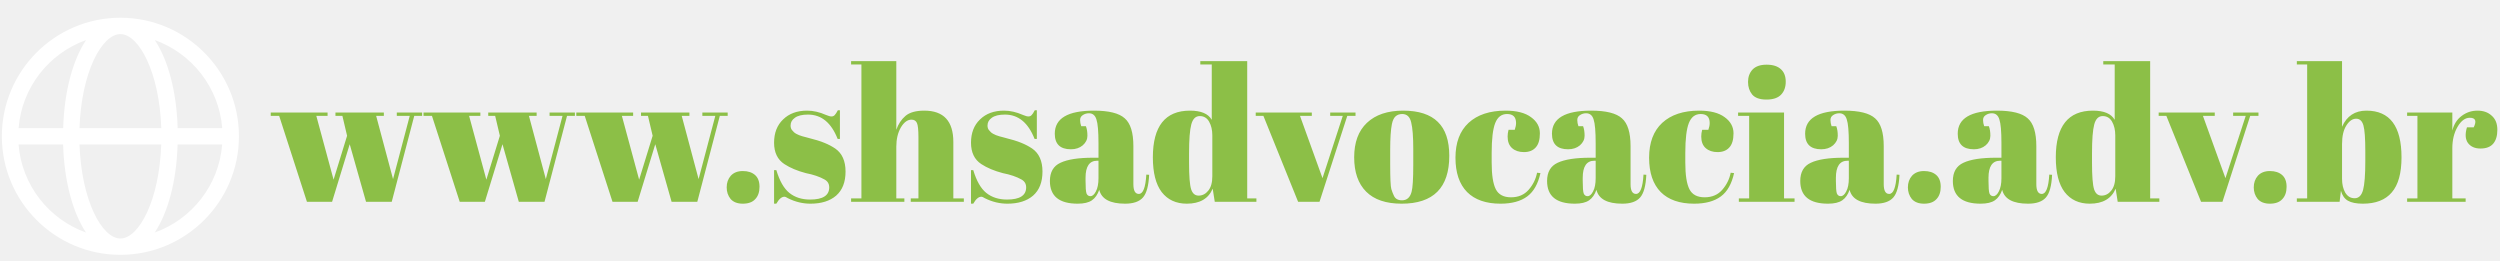
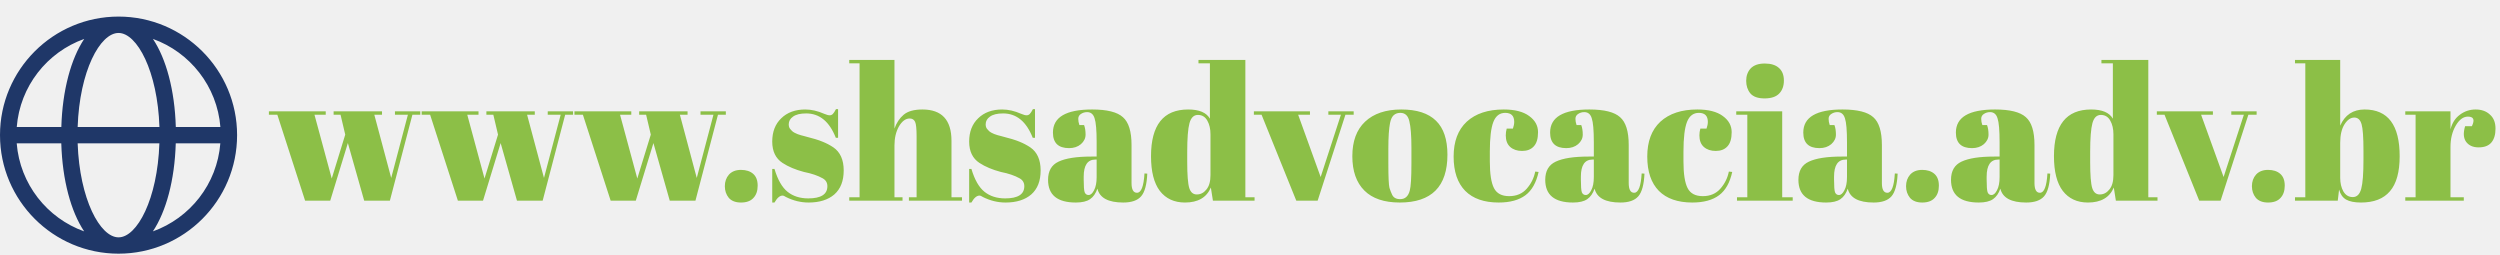
- <svg xmlns="http://www.w3.org/2000/svg" width="461" height="48" viewBox="0 0 461 48" fill="none">
-   <path d="M61.858 21.37V20.747H70.782V21.37H69.364L72.477 33.027L75.556 21.37H73.169V20.747H77.839V21.37H76.386L72.235 37.213H67.496L64.487 26.593L61.235 37.213H56.6L51.48 21.37H49.924V20.747H60.405V21.37H58.329L61.512 33.131L64.002 25.037L63.138 21.37H61.858ZM90.031 21.37V20.747H98.955V21.37H97.537L100.65 33.027L103.729 21.37H101.342V20.747H106.012V21.37H104.559L100.408 37.213H95.669L92.659 26.593L89.408 37.213H84.773L79.653 21.37H78.097V20.747H88.578V21.37H86.502L89.685 33.131L92.175 25.037L91.31 21.37H90.031ZM118.203 21.37V20.747H127.128V21.37H125.71L128.823 33.027L131.901 21.37H129.515V20.747H134.184V21.37H132.732L128.581 37.213H123.842L120.832 26.593L117.581 37.213H112.945L107.826 21.37H106.269V20.747H116.75V21.37H114.675L117.857 33.131L120.348 25.037L119.483 21.37H118.203ZM136.975 37.559C135.983 37.559 135.234 37.27 134.726 36.694C134.242 36.094 134 35.379 134 34.549C134 33.696 134.254 32.981 134.761 32.404C135.291 31.828 136.029 31.54 136.975 31.54C137.92 31.54 138.67 31.782 139.223 32.266C139.777 32.75 140.054 33.477 140.054 34.445C140.054 35.414 139.788 36.175 139.258 36.728C138.751 37.282 137.99 37.559 136.975 37.559ZM142.739 37.559V31.367H143.155C143.754 33.373 144.561 34.78 145.576 35.587C146.591 36.394 147.859 36.798 149.381 36.798C151.733 36.798 152.909 36.048 152.909 34.549C152.909 33.903 152.621 33.419 152.044 33.096C151.145 32.589 149.992 32.197 148.585 31.92C147.017 31.505 145.703 30.952 144.642 30.26C143.374 29.43 142.739 28.115 142.739 26.316C142.739 24.518 143.293 23.088 144.4 22.027C145.507 20.943 146.983 20.401 148.828 20.401C149.957 20.401 151.122 20.667 152.321 21.197C152.759 21.381 153.094 21.474 153.324 21.474C153.555 21.474 153.751 21.393 153.912 21.232C154.074 21.07 154.27 20.77 154.5 20.332H154.881V25.625H154.466C153.29 22.627 151.468 21.128 149 21.128C147.917 21.128 147.109 21.324 146.579 21.716C146.049 22.085 145.783 22.558 145.783 23.134C145.783 23.48 145.864 23.757 146.026 23.964C146.187 24.149 146.314 24.287 146.406 24.379C146.498 24.472 146.648 24.575 146.856 24.691C147.063 24.783 147.236 24.864 147.375 24.933C147.513 24.979 147.721 25.048 147.997 25.14C148.297 25.233 148.516 25.29 148.655 25.313C150.223 25.705 151.353 26.051 152.044 26.351C152.736 26.628 153.394 26.974 154.016 27.389C155.285 28.265 155.919 29.683 155.919 31.643C155.919 33.581 155.342 35.056 154.189 36.071C153.036 37.063 151.456 37.559 149.45 37.559C148.02 37.559 146.637 37.224 145.299 36.555C145.022 36.371 144.803 36.279 144.642 36.279C144.135 36.279 143.639 36.705 143.155 37.559H142.739ZM156.942 11.269H165.279V23.93C165.648 22.869 166.213 22.016 166.974 21.37C167.735 20.724 168.888 20.401 170.433 20.401C174.007 20.401 175.795 22.327 175.795 26.178V36.59H177.732V37.213H167.942V36.59H169.361V25.348C169.361 23.964 169.268 23.076 169.084 22.684C168.899 22.269 168.565 22.062 168.081 22.062C167.343 22.062 166.686 22.546 166.109 23.515C165.556 24.483 165.279 25.659 165.279 27.043V36.59H166.766V37.213H156.942V36.59H158.845V11.892H156.942V11.269ZM179.053 37.559V31.367H179.468C180.068 33.373 180.875 34.78 181.89 35.587C182.905 36.394 184.173 36.798 185.695 36.798C188.047 36.798 189.223 36.048 189.223 34.549C189.223 33.903 188.935 33.419 188.358 33.096C187.459 32.589 186.306 32.197 184.899 31.92C183.331 31.505 182.017 30.952 180.956 30.26C179.688 29.43 179.053 28.115 179.053 26.316C179.053 24.518 179.607 23.088 180.714 22.027C181.821 20.943 183.297 20.401 185.141 20.401C186.271 20.401 187.436 20.667 188.635 21.197C189.073 21.381 189.408 21.474 189.638 21.474C189.869 21.474 190.065 21.393 190.226 21.232C190.388 21.07 190.584 20.77 190.814 20.332H191.195V25.625H190.78C189.604 22.627 187.782 21.128 185.314 21.128C184.231 21.128 183.423 21.324 182.893 21.716C182.363 22.085 182.097 22.558 182.097 23.134C182.097 23.48 182.178 23.757 182.34 23.964C182.501 24.149 182.628 24.287 182.72 24.379C182.812 24.472 182.962 24.575 183.17 24.691C183.377 24.783 183.55 24.864 183.689 24.933C183.827 24.979 184.034 25.048 184.311 25.14C184.611 25.233 184.83 25.29 184.968 25.313C186.537 25.705 187.667 26.051 188.358 26.351C189.05 26.628 189.707 26.974 190.33 27.389C191.598 28.265 192.233 29.683 192.233 31.643C192.233 33.581 191.656 35.056 190.503 36.071C189.35 37.063 187.77 37.559 185.764 37.559C184.334 37.559 182.951 37.224 181.613 36.555C181.336 36.371 181.117 36.279 180.956 36.279C180.449 36.279 179.953 36.705 179.468 37.559H179.053ZM201.558 29.084H202.561V26.42C202.561 24.23 202.434 22.765 202.181 22.027C201.95 21.266 201.489 20.886 200.797 20.886C200.382 20.886 200.002 21.001 199.656 21.232C199.333 21.439 199.171 21.739 199.171 22.131C199.171 22.5 199.241 22.88 199.379 23.272H200.244C200.428 23.757 200.52 24.345 200.52 25.037C200.52 25.705 200.232 26.293 199.656 26.801C199.079 27.285 198.353 27.527 197.476 27.527C195.493 27.527 194.502 26.57 194.502 24.656C194.502 21.82 196.911 20.401 201.731 20.401C204.475 20.401 206.366 20.874 207.404 21.82C208.465 22.742 208.995 24.448 208.995 26.939V33.961C208.995 35.16 209.33 35.76 209.998 35.76C210.782 35.76 211.244 34.572 211.382 32.197L211.901 32.231C211.809 34.261 211.428 35.656 210.759 36.417C210.091 37.178 208.995 37.559 207.473 37.559C204.706 37.559 203.115 36.705 202.7 34.999C202.4 35.875 201.95 36.521 201.351 36.936C200.751 37.351 199.875 37.559 198.722 37.559C195.309 37.559 193.602 36.163 193.602 33.373C193.602 31.736 194.248 30.617 195.539 30.018C196.854 29.395 198.86 29.084 201.558 29.084ZM200.174 33.338C200.174 34.538 200.232 35.31 200.347 35.656C200.486 36.002 200.728 36.175 201.074 36.175C201.443 36.175 201.777 35.887 202.077 35.31C202.4 34.711 202.561 33.892 202.561 32.854V29.637H202.319C200.889 29.637 200.174 30.686 200.174 32.785V33.338ZM219.263 30.052C219.263 32.474 219.39 34.088 219.643 34.895C219.897 35.679 220.358 36.071 221.027 36.071C221.719 36.071 222.307 35.771 222.791 35.172C223.298 34.572 223.552 33.684 223.552 32.508V24.967C223.552 23.976 223.356 23.134 222.964 22.442C222.572 21.75 221.996 21.404 221.235 21.404C220.474 21.404 219.955 21.912 219.678 22.927C219.401 23.941 219.263 25.717 219.263 28.254V30.052ZM224.002 37.213L223.621 34.791C222.837 36.636 221.246 37.559 218.848 37.559C216.865 37.559 215.319 36.844 214.213 35.414C213.129 33.984 212.587 31.851 212.587 29.015C212.587 23.272 214.87 20.401 219.436 20.401C221.465 20.401 222.803 20.966 223.448 22.096V11.892H221.338V11.269H229.986V36.59H231.681V37.213H224.002ZM231.555 21.37V20.747H241.898V21.37H239.719L243.87 32.854L247.605 21.37H245.288V20.747H249.958V21.37H248.436L243.316 37.213H239.373L232.973 21.37H231.555ZM260.606 30.398V27.458C260.606 25.221 260.479 23.595 260.225 22.581C259.995 21.543 259.441 21.024 258.565 21.024C258.058 21.024 257.643 21.174 257.32 21.474C257.02 21.75 256.801 22.223 256.663 22.892C256.455 23.93 256.351 25.509 256.351 27.631V30.329C256.351 32.843 256.42 34.353 256.559 34.861C256.72 35.368 256.882 35.783 257.043 36.106C257.297 36.659 257.793 36.936 258.53 36.936C259.43 36.936 260.018 36.417 260.295 35.379C260.502 34.641 260.606 32.981 260.606 30.398ZM258.461 37.559C255.579 37.559 253.399 36.821 251.924 35.345C250.448 33.869 249.71 31.759 249.71 29.015C249.71 26.247 250.494 24.126 252.062 22.65C253.653 21.151 255.878 20.401 258.738 20.401C261.598 20.401 263.731 21.093 265.137 22.477C266.544 23.837 267.247 25.924 267.247 28.738C267.247 34.618 264.319 37.559 258.461 37.559ZM277.9 21.024C276.886 21.024 276.159 21.578 275.721 22.684C275.283 23.791 275.064 25.625 275.064 28.184V29.983C275.064 32.266 275.318 33.903 275.825 34.895C276.332 35.887 277.266 36.383 278.627 36.383C279.987 36.383 281.071 35.921 281.878 34.999C282.686 34.076 283.204 33.027 283.435 31.851L284.058 31.92C283.619 33.903 282.812 35.333 281.636 36.209C280.437 37.109 278.788 37.559 276.69 37.559C274.015 37.559 271.962 36.844 270.533 35.414C269.103 33.961 268.388 31.851 268.388 29.084C268.388 26.293 269.195 24.149 270.809 22.65C272.447 21.151 274.718 20.401 277.624 20.401C279.676 20.401 281.244 20.805 282.328 21.612C283.412 22.396 283.954 23.388 283.954 24.587C283.954 25.786 283.689 26.662 283.158 27.216C282.651 27.769 281.936 28.046 281.014 28.046C280.114 28.046 279.388 27.804 278.834 27.32C278.281 26.835 278.004 26.12 278.004 25.175C278.004 24.76 278.062 24.345 278.177 23.93H279.319C279.48 23.468 279.561 23.053 279.561 22.684C279.561 21.578 279.007 21.024 277.9 21.024ZM293.238 29.084H294.241V26.42C294.241 24.23 294.114 22.765 293.861 22.027C293.63 21.266 293.169 20.886 292.477 20.886C292.062 20.886 291.681 21.001 291.336 21.232C291.013 21.439 290.851 21.739 290.851 22.131C290.851 22.5 290.92 22.88 291.059 23.272H291.924C292.108 23.757 292.2 24.345 292.2 25.037C292.2 25.705 291.912 26.293 291.336 26.801C290.759 27.285 290.033 27.527 289.156 27.527C287.173 27.527 286.181 26.57 286.181 24.656C286.181 21.82 288.591 20.401 293.411 20.401C296.155 20.401 298.046 20.874 299.084 21.82C300.145 22.742 300.675 24.448 300.675 26.939V33.961C300.675 35.16 301.01 35.76 301.678 35.76C302.462 35.76 302.924 34.572 303.062 32.197L303.581 32.231C303.489 34.261 303.108 35.656 302.439 36.417C301.771 37.178 300.675 37.559 299.153 37.559C296.386 37.559 294.795 36.705 294.38 34.999C294.08 35.875 293.63 36.521 293.03 36.936C292.431 37.351 291.555 37.559 290.402 37.559C286.989 37.559 285.282 36.163 285.282 33.373C285.282 31.736 285.928 30.617 287.219 30.018C288.534 29.395 290.54 29.084 293.238 29.084ZM291.854 33.338C291.854 34.538 291.912 35.31 292.027 35.656C292.166 36.002 292.408 36.175 292.754 36.175C293.123 36.175 293.457 35.887 293.757 35.31C294.08 34.711 294.241 33.892 294.241 32.854V29.637H293.999C292.569 29.637 291.854 30.686 291.854 32.785V33.338ZM313.606 21.024C312.592 21.024 311.865 21.578 311.427 22.684C310.989 23.791 310.77 25.625 310.77 28.184V29.983C310.77 32.266 311.023 33.903 311.531 34.895C312.038 35.887 312.972 36.383 314.333 36.383C315.693 36.383 316.777 35.921 317.584 34.999C318.391 34.076 318.91 33.027 319.141 31.851L319.763 31.92C319.325 33.903 318.518 35.333 317.342 36.209C316.143 37.109 314.494 37.559 312.396 37.559C309.721 37.559 307.668 36.844 306.238 35.414C304.809 33.961 304.094 31.851 304.094 29.084C304.094 26.293 304.901 24.149 306.515 22.65C308.152 21.151 310.424 20.401 313.33 20.401C315.382 20.401 316.95 20.805 318.034 21.612C319.118 22.396 319.66 23.388 319.66 24.587C319.66 25.786 319.394 26.662 318.864 27.216C318.357 27.769 317.642 28.046 316.719 28.046C315.82 28.046 315.094 27.804 314.54 27.32C313.987 26.835 313.71 26.12 313.71 25.175C313.71 24.76 313.768 24.345 313.883 23.93H315.024C315.186 23.468 315.267 23.053 315.267 22.684C315.267 21.578 314.713 21.024 313.606 21.024ZM325.727 18.36C324.505 18.36 323.628 18.049 323.098 17.427C322.591 16.804 322.337 16.031 322.337 15.109C322.337 14.187 322.614 13.425 323.167 12.826C323.744 12.226 324.608 11.927 325.762 11.927C326.915 11.927 327.791 12.203 328.39 12.757C328.99 13.287 329.29 14.06 329.29 15.074C329.29 16.066 329.002 16.861 328.425 17.461C327.849 18.061 326.949 18.36 325.727 18.36ZM320.504 20.747H328.978V36.59H330.916V37.213H320.642V36.59H322.545V21.37H320.504V20.747ZM339.923 29.084H340.926V26.42C340.926 24.23 340.799 22.765 340.545 22.027C340.315 21.266 339.853 20.886 339.162 20.886C338.746 20.886 338.366 21.001 338.02 21.232C337.697 21.439 337.536 21.739 337.536 22.131C337.536 22.5 337.605 22.88 337.743 23.272H338.608C338.793 23.757 338.885 24.345 338.885 25.037C338.885 25.705 338.597 26.293 338.02 26.801C337.443 27.285 336.717 27.527 335.841 27.527C333.858 27.527 332.866 26.57 332.866 24.656C332.866 21.82 335.276 20.401 340.095 20.401C342.84 20.401 344.731 20.874 345.768 21.82C346.829 22.742 347.36 24.448 347.36 26.939V33.961C347.36 35.16 347.694 35.76 348.363 35.76C349.147 35.76 349.608 34.572 349.746 32.197L350.265 32.231C350.173 34.261 349.793 35.656 349.124 36.417C348.455 37.178 347.36 37.559 345.838 37.559C343.07 37.559 341.479 36.705 341.064 34.999C340.764 35.875 340.315 36.521 339.715 36.936C339.115 37.351 338.239 37.559 337.086 37.559C333.673 37.559 331.967 36.163 331.967 33.373C331.967 31.736 332.612 30.617 333.904 30.018C335.218 29.395 337.224 29.084 339.923 29.084ZM338.539 33.338C338.539 34.538 338.597 35.31 338.712 35.656C338.85 36.002 339.092 36.175 339.438 36.175C339.807 36.175 340.142 35.887 340.441 35.31C340.764 34.711 340.926 33.892 340.926 32.854V29.637H340.684C339.254 29.637 338.539 30.686 338.539 32.785V33.338ZM354.791 37.559C353.799 37.559 353.05 37.27 352.542 36.694C352.058 36.094 351.816 35.379 351.816 34.549C351.816 33.696 352.07 32.981 352.577 32.404C353.107 31.828 353.845 31.54 354.791 31.54C355.736 31.54 356.486 31.782 357.039 32.266C357.593 32.75 357.869 33.477 357.869 34.445C357.869 35.414 357.604 36.175 357.074 36.728C356.566 37.282 355.805 37.559 354.791 37.559ZM368.062 29.084H369.065V26.42C369.065 24.23 368.938 22.765 368.684 22.027C368.454 21.266 367.992 20.886 367.301 20.886C366.885 20.886 366.505 21.001 366.159 21.232C365.836 21.439 365.675 21.739 365.675 22.131C365.675 22.5 365.744 22.88 365.882 23.272H366.747C366.932 23.757 367.024 24.345 367.024 25.037C367.024 25.705 366.736 26.293 366.159 26.801C365.583 27.285 364.856 27.527 363.98 27.527C361.997 27.527 361.005 26.57 361.005 24.656C361.005 21.82 363.415 20.401 368.235 20.401C370.979 20.401 372.87 20.874 373.907 21.82C374.968 22.742 375.499 24.448 375.499 26.939V33.961C375.499 35.16 375.833 35.76 376.502 35.76C377.286 35.76 377.747 34.572 377.885 32.197L378.404 32.231C378.312 34.261 377.932 35.656 377.263 36.417C376.594 37.178 375.499 37.559 373.977 37.559C371.209 37.559 369.618 36.705 369.203 34.999C368.903 35.875 368.454 36.521 367.854 36.936C367.254 37.351 366.378 37.559 365.225 37.559C361.812 37.559 360.106 36.163 360.106 33.373C360.106 31.736 360.751 30.617 362.043 30.018C363.357 29.395 365.363 29.084 368.062 29.084ZM366.678 33.338C366.678 34.538 366.736 35.31 366.851 35.656C366.989 36.002 367.231 36.175 367.577 36.175C367.946 36.175 368.281 35.887 368.58 35.31C368.903 34.711 369.065 33.892 369.065 32.854V29.637H368.823C367.393 29.637 366.678 30.686 366.678 32.785V33.338ZM385.766 30.052C385.766 32.474 385.893 34.088 386.147 34.895C386.4 35.679 386.862 36.071 387.53 36.071C388.222 36.071 388.81 35.771 389.295 35.172C389.802 34.572 390.056 33.684 390.056 32.508V24.967C390.056 23.976 389.86 23.134 389.467 22.442C389.075 21.75 388.499 21.404 387.738 21.404C386.977 21.404 386.458 21.912 386.181 22.927C385.905 23.941 385.766 25.717 385.766 28.254V30.052ZM390.505 37.213L390.125 34.791C389.341 36.636 387.749 37.559 385.351 37.559C383.368 37.559 381.823 36.844 380.716 35.414C379.632 33.984 379.09 31.851 379.09 29.015C379.09 23.272 381.373 20.401 385.939 20.401C387.969 20.401 389.306 20.966 389.952 22.096V11.892H387.842V11.269H396.489V36.59H398.184V37.213H390.505ZM398.059 21.37V20.747H408.401V21.37H406.222L410.373 32.854L414.109 21.37H411.791V20.747H416.461V21.37H414.939L409.82 37.213H405.876L399.477 21.37H398.059ZM418.568 37.559C417.576 37.559 416.827 37.27 416.32 36.694C415.835 36.094 415.593 35.379 415.593 34.549C415.593 33.696 415.847 32.981 416.354 32.404C416.885 31.828 417.623 31.54 418.568 31.54C419.514 31.54 420.263 31.782 420.817 32.266C421.37 32.75 421.647 33.477 421.647 34.445C421.647 35.414 421.381 36.175 420.851 36.728C420.344 37.282 419.583 37.559 418.568 37.559ZM436.163 27.908C436.163 25.532 436.047 23.941 435.817 23.134C435.586 22.304 435.137 21.889 434.468 21.889C433.799 21.889 433.199 22.304 432.669 23.134C432.139 23.964 431.873 25.106 431.873 26.559V32.992C431.873 33.984 432.07 34.826 432.462 35.518C432.877 36.209 433.453 36.555 434.191 36.555C434.952 36.555 435.471 36.048 435.748 35.033C436.024 34.019 436.163 32.243 436.163 29.706V27.908ZM431.873 11.269V23.376C432.75 21.393 434.249 20.401 436.37 20.401C440.683 20.401 442.839 23.272 442.839 29.015C442.839 31.943 442.239 34.099 441.04 35.483C439.864 36.867 438.088 37.559 435.713 37.559C434.514 37.559 433.592 37.374 432.946 37.005C432.323 36.636 431.897 36.025 431.666 35.172L431.424 37.213H423.537V36.59H425.44V11.892H423.537V11.269H431.873ZM455.426 21.716C454.573 21.716 453.824 22.269 453.178 23.376C452.532 24.483 452.209 25.798 452.209 27.32V36.59H454.665V37.213H443.873V36.59H445.775V21.37H443.873V20.747H452.209V24.068C452.509 22.892 453.086 21.993 453.939 21.37C454.792 20.724 455.761 20.401 456.844 20.401C457.928 20.401 458.805 20.713 459.473 21.335C460.165 21.935 460.511 22.8 460.511 23.93C460.511 25.037 460.257 25.89 459.75 26.489C459.243 27.089 458.459 27.389 457.398 27.389C456.36 27.389 455.588 27.043 455.08 26.351C454.596 25.659 454.538 24.702 454.907 23.48H456.153C456.729 22.304 456.487 21.716 455.426 21.716Z" fill="#8CBF47" />
-   <path d="M22.2 3.27C10.14 3.27 0.34 13.08 0.34 25.13C0.34 37.18 10.15 46.99 22.2 46.99C34.26 46.99 44.06 37.18 44.06 25.13C44.06 13.08 34.26 3.27 22.2 3.27ZM40.98 23.63H32.76C32.56 16.81 30.97 11.03 28.54 7.39C35.36 9.83 40.38 16.12 40.98 23.63ZM22.2 43.98C18.79 43.98 15.01 36.93 14.66 26.64H29.73C29.39 36.94 25.61 43.98 22.2 43.98ZM14.66 23.63C15 13.34 18.78 6.29 22.2 6.29C25.61 6.29 29.4 13.34 29.74 23.63H14.66ZM15.87 7.39C13.44 11.03 11.85 16.81 11.65 23.63H3.43C4.02 16.12 9.03 9.83 15.87 7.39ZM3.42 26.64H11.64C11.84 33.46 13.43 39.24 15.86 42.88C9.03 40.44 4.02 34.16 3.42 26.64ZM28.53 42.88C30.96 39.24 32.55 33.46 32.75 26.64H40.97C40.38 34.16 35.36 40.44 28.53 42.88Z" fill="white" />
+ <svg xmlns="http://www.w3.org/2000/svg" width="461" height="47" viewBox="0 0 461 47" fill="none">
+   <path d="M61.518 21.157V20.535H70.442V21.157H69.024L72.137 32.815L75.216 21.157H72.829V20.535H77.499V21.157H76.046L71.895 37H67.156L64.147 26.381L60.895 37H56.26L51.14 21.157H49.584V20.535H60.065V21.157H57.989L61.172 32.918L63.662 24.824L62.797 21.157H61.518ZM89.69 21.157V20.535H98.615V21.157H97.197L100.31 32.815L103.389 21.157H101.002V20.535H105.672V21.157H104.219L100.068 37H95.329L92.319 26.381L89.068 37H84.433L79.313 21.157H77.757V20.535H88.238V21.157H86.162L89.344 32.918L91.835 24.824L90.97 21.157H89.69ZM117.863 21.157V20.535H126.788V21.157H125.37L128.483 32.815L131.561 21.157H129.175V20.535H133.844V21.157H132.392L128.241 37H123.502L120.492 26.381L117.241 37H112.605L107.486 21.157H105.929V20.535H116.41V21.157H114.335L117.517 32.918L120.008 24.824L119.143 21.157H117.863ZM136.635 37.346C135.643 37.346 134.894 37.058 134.386 36.481C133.902 35.882 133.66 35.167 133.66 34.337C133.66 33.483 133.914 32.768 134.421 32.192C134.951 31.615 135.689 31.327 136.635 31.327C137.58 31.327 138.33 31.569 138.883 32.053C139.437 32.538 139.713 33.264 139.713 34.233C139.713 35.201 139.448 35.962 138.918 36.516C138.411 37.069 137.65 37.346 136.635 37.346ZM142.399 37.346V31.154H142.815C143.414 33.16 144.221 34.567 145.236 35.374C146.251 36.181 147.519 36.585 149.041 36.585C151.393 36.585 152.569 35.835 152.569 34.337C152.569 33.691 152.281 33.206 151.704 32.884C150.805 32.376 149.652 31.984 148.245 31.708C146.677 31.293 145.363 30.739 144.302 30.047C143.034 29.217 142.399 27.902 142.399 26.104C142.399 24.305 142.953 22.875 144.06 21.814C145.167 20.731 146.643 20.189 148.487 20.189C149.617 20.189 150.782 20.454 151.981 20.984C152.419 21.169 152.754 21.261 152.984 21.261C153.215 21.261 153.411 21.18 153.572 21.019C153.734 20.858 153.93 20.558 154.16 20.119H154.541V25.412H154.126C152.95 22.414 151.128 20.915 148.66 20.915C147.577 20.915 146.769 21.111 146.239 21.503C145.709 21.872 145.443 22.345 145.443 22.921C145.443 23.267 145.524 23.544 145.686 23.752C145.847 23.936 145.974 24.075 146.066 24.167C146.158 24.259 146.308 24.363 146.516 24.478C146.723 24.57 146.896 24.651 147.035 24.72C147.173 24.766 147.381 24.835 147.657 24.928C147.957 25.02 148.176 25.078 148.315 25.101C149.883 25.493 151.013 25.839 151.704 26.138C152.396 26.415 153.053 26.761 153.676 27.176C154.944 28.052 155.579 29.471 155.579 31.431C155.579 33.368 155.002 34.844 153.849 35.858C152.696 36.85 151.116 37.346 149.11 37.346C147.68 37.346 146.297 37.011 144.959 36.343C144.682 36.158 144.463 36.066 144.302 36.066C143.795 36.066 143.299 36.493 142.815 37.346H142.399ZM156.602 11.057H164.939V23.717C165.308 22.656 165.873 21.803 166.634 21.157C167.395 20.512 168.548 20.189 170.093 20.189C173.667 20.189 175.454 22.114 175.454 25.965V36.377H177.392V37H167.602V36.377H169.021V25.135C169.021 23.752 168.928 22.864 168.744 22.472C168.559 22.057 168.225 21.849 167.741 21.849C167.003 21.849 166.345 22.333 165.769 23.302C165.216 24.27 164.939 25.447 164.939 26.83V36.377H166.426V37H156.602V36.377H158.505V11.679H156.602V11.057ZM178.713 37.346V31.154H179.128C179.728 33.16 180.535 34.567 181.55 35.374C182.564 36.181 183.833 36.585 185.355 36.585C187.707 36.585 188.883 35.835 188.883 34.337C188.883 33.691 188.595 33.206 188.018 32.884C187.119 32.376 185.966 31.984 184.559 31.708C182.991 31.293 181.677 30.739 180.616 30.047C179.348 29.217 178.713 27.902 178.713 26.104C178.713 24.305 179.267 22.875 180.374 21.814C181.481 20.731 182.957 20.189 184.801 20.189C185.931 20.189 187.096 20.454 188.295 20.984C188.733 21.169 189.068 21.261 189.298 21.261C189.529 21.261 189.725 21.18 189.886 21.019C190.048 20.858 190.244 20.558 190.474 20.119H190.855V25.412H190.44C189.264 22.414 187.442 20.915 184.974 20.915C183.89 20.915 183.083 21.111 182.553 21.503C182.023 21.872 181.757 22.345 181.757 22.921C181.757 23.267 181.838 23.544 181.999 23.752C182.161 23.936 182.288 24.075 182.38 24.167C182.472 24.259 182.622 24.363 182.83 24.478C183.037 24.57 183.21 24.651 183.349 24.72C183.487 24.766 183.694 24.835 183.971 24.928C184.271 25.02 184.49 25.078 184.628 25.101C186.197 25.493 187.327 25.839 188.018 26.138C188.71 26.415 189.367 26.761 189.99 27.176C191.258 28.052 191.893 29.471 191.893 31.431C191.893 33.368 191.316 34.844 190.163 35.858C189.01 36.85 187.43 37.346 185.424 37.346C183.994 37.346 182.611 37.011 181.273 36.343C180.996 36.158 180.777 36.066 180.616 36.066C180.109 36.066 179.613 36.493 179.128 37.346H178.713ZM201.218 28.871H202.221V26.208C202.221 24.017 202.094 22.552 201.841 21.814C201.61 21.053 201.149 20.673 200.457 20.673C200.042 20.673 199.661 20.788 199.316 21.019C198.993 21.227 198.831 21.526 198.831 21.918C198.831 22.287 198.9 22.668 199.039 23.06H199.904C200.088 23.544 200.18 24.132 200.18 24.824C200.18 25.493 199.892 26.081 199.316 26.588C198.739 27.072 198.013 27.314 197.136 27.314C195.153 27.314 194.162 26.358 194.162 24.443C194.162 21.607 196.571 20.189 201.391 20.189C204.135 20.189 206.026 20.662 207.064 21.607C208.125 22.529 208.655 24.236 208.655 26.726V33.748C208.655 34.948 208.99 35.547 209.658 35.547C210.442 35.547 210.904 34.359 211.042 31.984L211.561 32.019C211.469 34.048 211.088 35.443 210.419 36.204C209.751 36.965 208.655 37.346 207.133 37.346C204.366 37.346 202.775 36.493 202.36 34.786C202.06 35.663 201.61 36.308 201.011 36.723C200.411 37.138 199.535 37.346 198.382 37.346C194.969 37.346 193.262 35.951 193.262 33.16C193.262 31.523 193.908 30.405 195.199 29.805C196.514 29.182 198.52 28.871 201.218 28.871ZM199.834 33.126C199.834 34.325 199.892 35.097 200.007 35.443C200.146 35.789 200.388 35.962 200.734 35.962C201.103 35.962 201.437 35.674 201.737 35.097C202.06 34.498 202.221 33.679 202.221 32.642V29.424H201.979C200.549 29.424 199.834 30.474 199.834 32.572V33.126ZM218.923 29.84C218.923 32.261 219.05 33.875 219.303 34.682C219.557 35.467 220.018 35.858 220.687 35.858C221.379 35.858 221.967 35.559 222.451 34.959C222.958 34.359 223.212 33.472 223.212 32.296V24.755C223.212 23.763 223.016 22.921 222.624 22.23C222.232 21.538 221.655 21.192 220.894 21.192C220.133 21.192 219.615 21.699 219.338 22.714C219.061 23.729 218.923 25.504 218.923 28.041V29.84ZM223.662 37L223.281 34.579C222.497 36.423 220.906 37.346 218.508 37.346C216.524 37.346 214.979 36.631 213.872 35.201C212.789 33.772 212.247 31.638 212.247 28.802C212.247 23.06 214.53 20.189 219.096 20.189C221.125 20.189 222.463 20.754 223.108 21.884V11.679H220.998V11.057H229.646V36.377H231.341V37H223.662ZM231.215 21.157V20.535H241.558V21.157H239.379L243.529 32.642L247.265 21.157H244.948V20.535H249.618V21.157H248.096L242.976 37H239.033L232.633 21.157H231.215ZM260.266 30.186V27.245C260.266 25.008 260.139 23.383 259.885 22.368C259.655 21.33 259.101 20.811 258.225 20.811C257.718 20.811 257.303 20.961 256.98 21.261C256.68 21.538 256.461 22.011 256.323 22.679C256.115 23.717 256.011 25.297 256.011 27.418V30.116C256.011 32.63 256.08 34.141 256.219 34.648C256.38 35.155 256.542 35.57 256.703 35.893C256.957 36.447 257.452 36.723 258.19 36.723C259.09 36.723 259.678 36.204 259.955 35.167C260.162 34.429 260.266 32.768 260.266 30.186ZM258.121 37.346C255.239 37.346 253.059 36.608 251.584 35.132C250.108 33.656 249.37 31.546 249.37 28.802C249.37 26.035 250.154 23.913 251.722 22.437C253.313 20.938 255.538 20.189 258.398 20.189C261.258 20.189 263.391 20.881 264.797 22.264C266.204 23.625 266.907 25.712 266.907 28.525C266.907 34.406 263.979 37.346 258.121 37.346ZM277.56 20.811C276.546 20.811 275.819 21.365 275.381 22.472C274.943 23.579 274.724 25.412 274.724 27.972V29.77C274.724 32.053 274.978 33.691 275.485 34.682C275.992 35.674 276.926 36.17 278.287 36.17C279.647 36.17 280.731 35.709 281.538 34.786C282.345 33.864 282.864 32.815 283.095 31.638L283.718 31.708C283.279 33.691 282.472 35.121 281.296 35.997C280.097 36.896 278.448 37.346 276.35 37.346C273.675 37.346 271.622 36.631 270.192 35.201C268.763 33.748 268.048 31.638 268.048 28.871C268.048 26.081 268.855 23.936 270.469 22.437C272.107 20.938 274.378 20.189 277.284 20.189C279.336 20.189 280.904 20.592 281.988 21.399C283.072 22.183 283.614 23.175 283.614 24.374C283.614 25.573 283.349 26.45 282.818 27.003C282.311 27.557 281.596 27.833 280.674 27.833C279.774 27.833 279.048 27.591 278.494 27.107C277.941 26.623 277.664 25.908 277.664 24.962C277.664 24.547 277.722 24.132 277.837 23.717H278.979C279.14 23.256 279.221 22.841 279.221 22.472C279.221 21.365 278.667 20.811 277.56 20.811ZM292.898 28.871H293.901V26.208C293.901 24.017 293.774 22.552 293.521 21.814C293.29 21.053 292.829 20.673 292.137 20.673C291.722 20.673 291.341 20.788 290.996 21.019C290.673 21.227 290.511 21.526 290.511 21.918C290.511 22.287 290.58 22.668 290.719 23.06H291.584C291.768 23.544 291.86 24.132 291.86 24.824C291.86 25.493 291.572 26.081 290.996 26.588C290.419 27.072 289.693 27.314 288.816 27.314C286.833 27.314 285.841 26.358 285.841 24.443C285.841 21.607 288.251 20.189 293.071 20.189C295.815 20.189 297.706 20.662 298.744 21.607C299.805 22.529 300.335 24.236 300.335 26.726V33.748C300.335 34.948 300.669 35.547 301.338 35.547C302.122 35.547 302.584 34.359 302.722 31.984L303.241 32.019C303.149 34.048 302.768 35.443 302.099 36.204C301.43 36.965 300.335 37.346 298.813 37.346C296.046 37.346 294.455 36.493 294.04 34.786C293.74 35.663 293.29 36.308 292.69 36.723C292.091 37.138 291.215 37.346 290.062 37.346C286.649 37.346 284.942 35.951 284.942 33.16C284.942 31.523 285.588 30.405 286.879 29.805C288.194 29.182 290.2 28.871 292.898 28.871ZM291.514 33.126C291.514 34.325 291.572 35.097 291.687 35.443C291.826 35.789 292.068 35.962 292.414 35.962C292.783 35.962 293.117 35.674 293.417 35.097C293.74 34.498 293.901 33.679 293.901 32.642V29.424H293.659C292.229 29.424 291.514 30.474 291.514 32.572V33.126ZM313.266 20.811C312.252 20.811 311.525 21.365 311.087 22.472C310.649 23.579 310.43 25.412 310.43 27.972V29.77C310.43 32.053 310.683 33.691 311.191 34.682C311.698 35.674 312.632 36.17 313.993 36.17C315.353 36.17 316.437 35.709 317.244 34.786C318.051 33.864 318.57 32.815 318.801 31.638L319.423 31.708C318.985 33.691 318.178 35.121 317.002 35.997C315.803 36.896 314.154 37.346 312.056 37.346C309.38 37.346 307.328 36.631 305.898 35.201C304.469 33.748 303.754 31.638 303.754 28.871C303.754 26.081 304.561 23.936 306.175 22.437C307.812 20.938 310.084 20.189 312.989 20.189C315.042 20.189 316.61 20.592 317.694 21.399C318.778 22.183 319.32 23.175 319.32 24.374C319.32 25.573 319.054 26.45 318.524 27.003C318.017 27.557 317.302 27.833 316.379 27.833C315.48 27.833 314.754 27.591 314.2 27.107C313.647 26.623 313.37 25.908 313.37 24.962C313.37 24.547 313.428 24.132 313.543 23.717H314.684C314.846 23.256 314.927 22.841 314.927 22.472C314.927 21.365 314.373 20.811 313.266 20.811ZM325.387 18.148C324.165 18.148 323.288 17.837 322.758 17.214C322.251 16.591 321.997 15.819 321.997 14.896C321.997 13.974 322.274 13.213 322.827 12.613C323.404 12.014 324.268 11.714 325.421 11.714C326.575 11.714 327.451 11.991 328.05 12.544C328.65 13.075 328.95 13.847 328.95 14.862C328.95 15.853 328.662 16.649 328.085 17.248C327.508 17.848 326.609 18.148 325.387 18.148ZM320.164 20.535H328.638V36.377H330.576V37H320.302V36.377H322.205V21.157H320.164V20.535ZM339.582 28.871H340.586V26.208C340.586 24.017 340.459 22.552 340.205 21.814C339.975 21.053 339.513 20.673 338.821 20.673C338.406 20.673 338.026 20.788 337.68 21.019C337.357 21.227 337.196 21.526 337.196 21.918C337.196 22.287 337.265 22.668 337.403 23.06H338.268C338.453 23.544 338.545 24.132 338.545 24.824C338.545 25.493 338.257 26.081 337.68 26.588C337.103 27.072 336.377 27.314 335.501 27.314C333.518 27.314 332.526 26.358 332.526 24.443C332.526 21.607 334.936 20.189 339.755 20.189C342.5 20.189 344.391 20.662 345.428 21.607C346.489 22.529 347.02 24.236 347.02 26.726V33.748C347.02 34.948 347.354 35.547 348.023 35.547C348.807 35.547 349.268 34.359 349.406 31.984L349.925 32.019C349.833 34.048 349.452 35.443 348.784 36.204C348.115 36.965 347.02 37.346 345.498 37.346C342.73 37.346 341.139 36.493 340.724 34.786C340.424 35.663 339.975 36.308 339.375 36.723C338.775 37.138 337.899 37.346 336.746 37.346C333.333 37.346 331.627 35.951 331.627 33.16C331.627 31.523 332.272 30.405 333.564 29.805C334.878 29.182 336.884 28.871 339.582 28.871ZM338.199 33.126C338.199 34.325 338.257 35.097 338.372 35.443C338.51 35.789 338.752 35.962 339.098 35.962C339.467 35.962 339.802 35.674 340.101 35.097C340.424 34.498 340.586 33.679 340.586 32.642V29.424H340.344C338.914 29.424 338.199 30.474 338.199 32.572V33.126ZM354.451 37.346C353.459 37.346 352.71 37.058 352.202 36.481C351.718 35.882 351.476 35.167 351.476 34.337C351.476 33.483 351.73 32.768 352.237 32.192C352.767 31.615 353.505 31.327 354.451 31.327C355.396 31.327 356.146 31.569 356.699 32.053C357.253 32.538 357.529 33.264 357.529 34.233C357.529 35.201 357.264 35.962 356.734 36.516C356.226 37.069 355.465 37.346 354.451 37.346ZM367.722 28.871H368.725V26.208C368.725 24.017 368.598 22.552 368.344 21.814C368.114 21.053 367.652 20.673 366.961 20.673C366.545 20.673 366.165 20.788 365.819 21.019C365.496 21.227 365.335 21.526 365.335 21.918C365.335 22.287 365.404 22.668 365.542 23.06H366.407C366.592 23.544 366.684 24.132 366.684 24.824C366.684 25.493 366.396 26.081 365.819 26.588C365.243 27.072 364.516 27.314 363.64 27.314C361.657 27.314 360.665 26.358 360.665 24.443C360.665 21.607 363.075 20.189 367.894 20.189C370.639 20.189 372.53 20.662 373.567 21.607C374.628 22.529 375.159 24.236 375.159 26.726V33.748C375.159 34.948 375.493 35.547 376.162 35.547C376.946 35.547 377.407 34.359 377.545 31.984L378.064 32.019C377.972 34.048 377.592 35.443 376.923 36.204C376.254 36.965 375.159 37.346 373.637 37.346C370.869 37.346 369.278 36.493 368.863 34.786C368.563 35.663 368.114 36.308 367.514 36.723C366.914 37.138 366.038 37.346 364.885 37.346C361.472 37.346 359.766 35.951 359.766 33.16C359.766 31.523 360.411 30.405 361.703 29.805C363.017 29.182 365.023 28.871 367.722 28.871ZM366.338 33.126C366.338 34.325 366.396 35.097 366.511 35.443C366.649 35.789 366.891 35.962 367.237 35.962C367.606 35.962 367.941 35.674 368.24 35.097C368.563 34.498 368.725 33.679 368.725 32.642V29.424H368.483C367.053 29.424 366.338 30.474 366.338 32.572V33.126ZM385.426 29.84C385.426 32.261 385.553 33.875 385.807 34.682C386.06 35.467 386.522 35.858 387.19 35.858C387.882 35.858 388.47 35.559 388.955 34.959C389.462 34.359 389.716 33.472 389.716 32.296V24.755C389.716 23.763 389.52 22.921 389.127 22.23C388.735 21.538 388.159 21.192 387.398 21.192C386.637 21.192 386.118 21.699 385.841 22.714C385.565 23.729 385.426 25.504 385.426 28.041V29.84ZM390.165 37L389.785 34.579C389.001 36.423 387.409 37.346 385.011 37.346C383.028 37.346 381.483 36.631 380.376 35.201C379.292 33.772 378.75 31.638 378.75 28.802C378.75 23.06 381.033 20.189 385.599 20.189C387.629 20.189 388.966 20.754 389.612 21.884V11.679H387.502V11.057H396.149V36.377H397.844V37H390.165ZM397.719 21.157V20.535H408.061V21.157H405.882L410.033 32.642L413.769 21.157H411.451V20.535H416.121V21.157H414.599L409.479 37H405.536L399.137 21.157H397.719ZM418.228 37.346C417.236 37.346 416.487 37.058 415.98 36.481C415.495 35.882 415.253 35.167 415.253 34.337C415.253 33.483 415.507 32.768 416.014 32.192C416.545 31.615 417.283 31.327 418.228 31.327C419.174 31.327 419.923 31.569 420.476 32.053C421.03 32.538 421.307 33.264 421.307 34.233C421.307 35.201 421.041 35.962 420.511 36.516C420.004 37.069 419.243 37.346 418.228 37.346ZM435.823 27.695C435.823 25.32 435.707 23.729 435.477 22.921C435.246 22.091 434.797 21.676 434.128 21.676C433.459 21.676 432.859 22.091 432.329 22.921C431.799 23.752 431.533 24.893 431.533 26.346V32.78C431.533 33.772 431.729 34.613 432.122 35.305C432.537 35.997 433.113 36.343 433.851 36.343C434.612 36.343 435.131 35.835 435.408 34.821C435.684 33.806 435.823 32.03 435.823 29.494V27.695ZM431.533 11.057V23.164C432.41 21.18 433.909 20.189 436.03 20.189C440.343 20.189 442.499 23.06 442.499 28.802C442.499 31.731 441.899 33.887 440.7 35.27C439.524 36.654 437.748 37.346 435.373 37.346C434.174 37.346 433.251 37.161 432.606 36.792C431.983 36.423 431.557 35.812 431.326 34.959L431.084 37H423.197V36.377H425.1V11.679H423.197V11.057H431.533ZM455.086 21.503C454.233 21.503 453.484 22.057 452.838 23.164C452.192 24.27 451.869 25.585 451.869 27.107V36.377H454.325V37H443.533V36.377H445.435V21.157H443.533V20.535H451.869V23.855C452.169 22.679 452.746 21.78 453.599 21.157C454.452 20.512 455.421 20.189 456.504 20.189C457.588 20.189 458.465 20.5 459.133 21.123C459.825 21.722 460.171 22.587 460.171 23.717C460.171 24.824 459.917 25.677 459.41 26.277C458.903 26.876 458.119 27.176 457.058 27.176C456.02 27.176 455.248 26.83 454.74 26.138C454.256 25.447 454.198 24.49 454.567 23.267H455.813C456.389 22.091 456.147 21.503 455.086 21.503Z" fill="#8CBF47" />
+   <path d="M21.86 3.057C9.8 3.057 0 12.867 0 24.917C0 36.967 9.81 46.777 21.86 46.777C33.92 46.777 43.72 36.967 43.72 24.917C43.72 12.867 33.92 3.057 21.86 3.057ZM40.64 23.417H32.42C32.22 16.597 30.63 10.817 28.2 7.177C35.02 9.617 40.04 15.907 40.64 23.417ZM21.86 43.767C18.45 43.767 14.67 36.717 14.32 26.427H29.39C29.05 36.727 25.27 43.767 21.86 43.767ZM14.32 23.417C14.66 13.127 18.44 6.077 21.86 6.077C25.27 6.077 29.06 13.127 29.4 23.417H14.32ZM15.53 7.177C13.1 10.817 11.51 16.597 11.31 23.417H3.09C3.68 15.907 8.69 9.617 15.53 7.177ZM3.08 26.427H11.3C11.5 33.247 13.09 39.027 15.52 42.667C8.69 40.227 3.68 33.947 3.08 26.427ZM28.19 42.667C30.62 39.027 32.21 33.247 32.41 26.427H40.63C40.04 33.947 35.02 40.227 28.19 42.667Z" fill="#1F3768" />
</svg>
